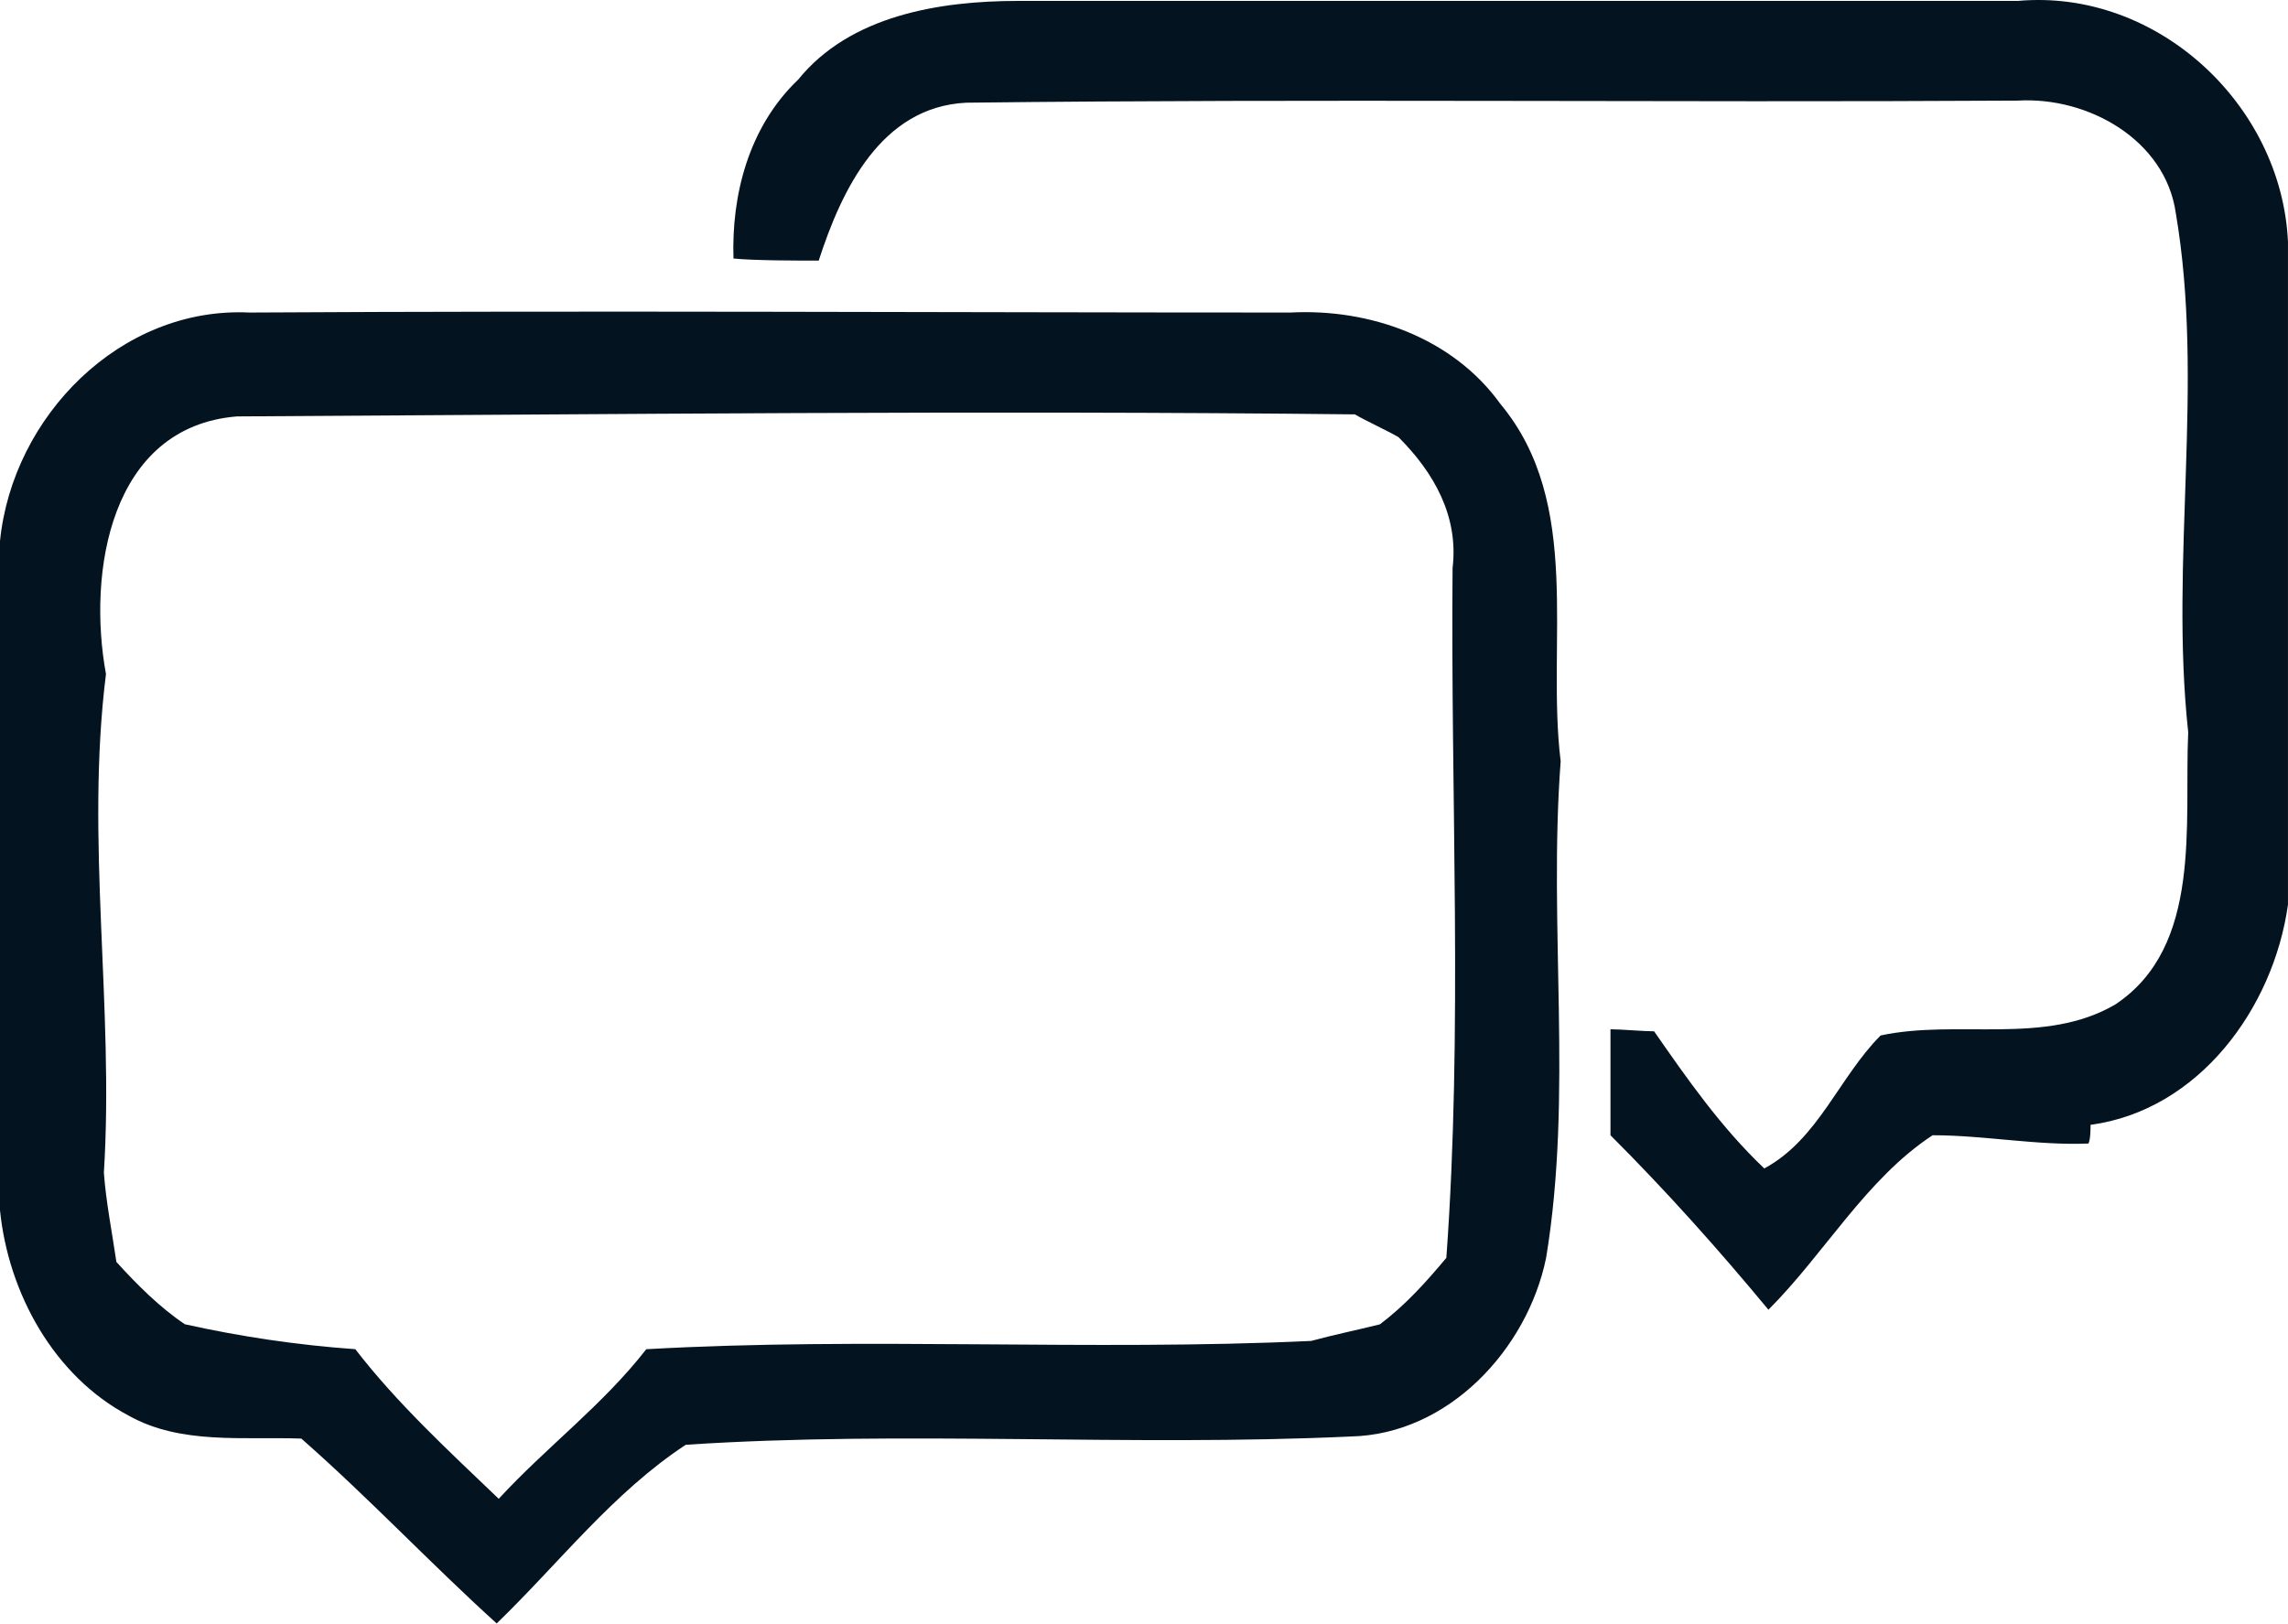
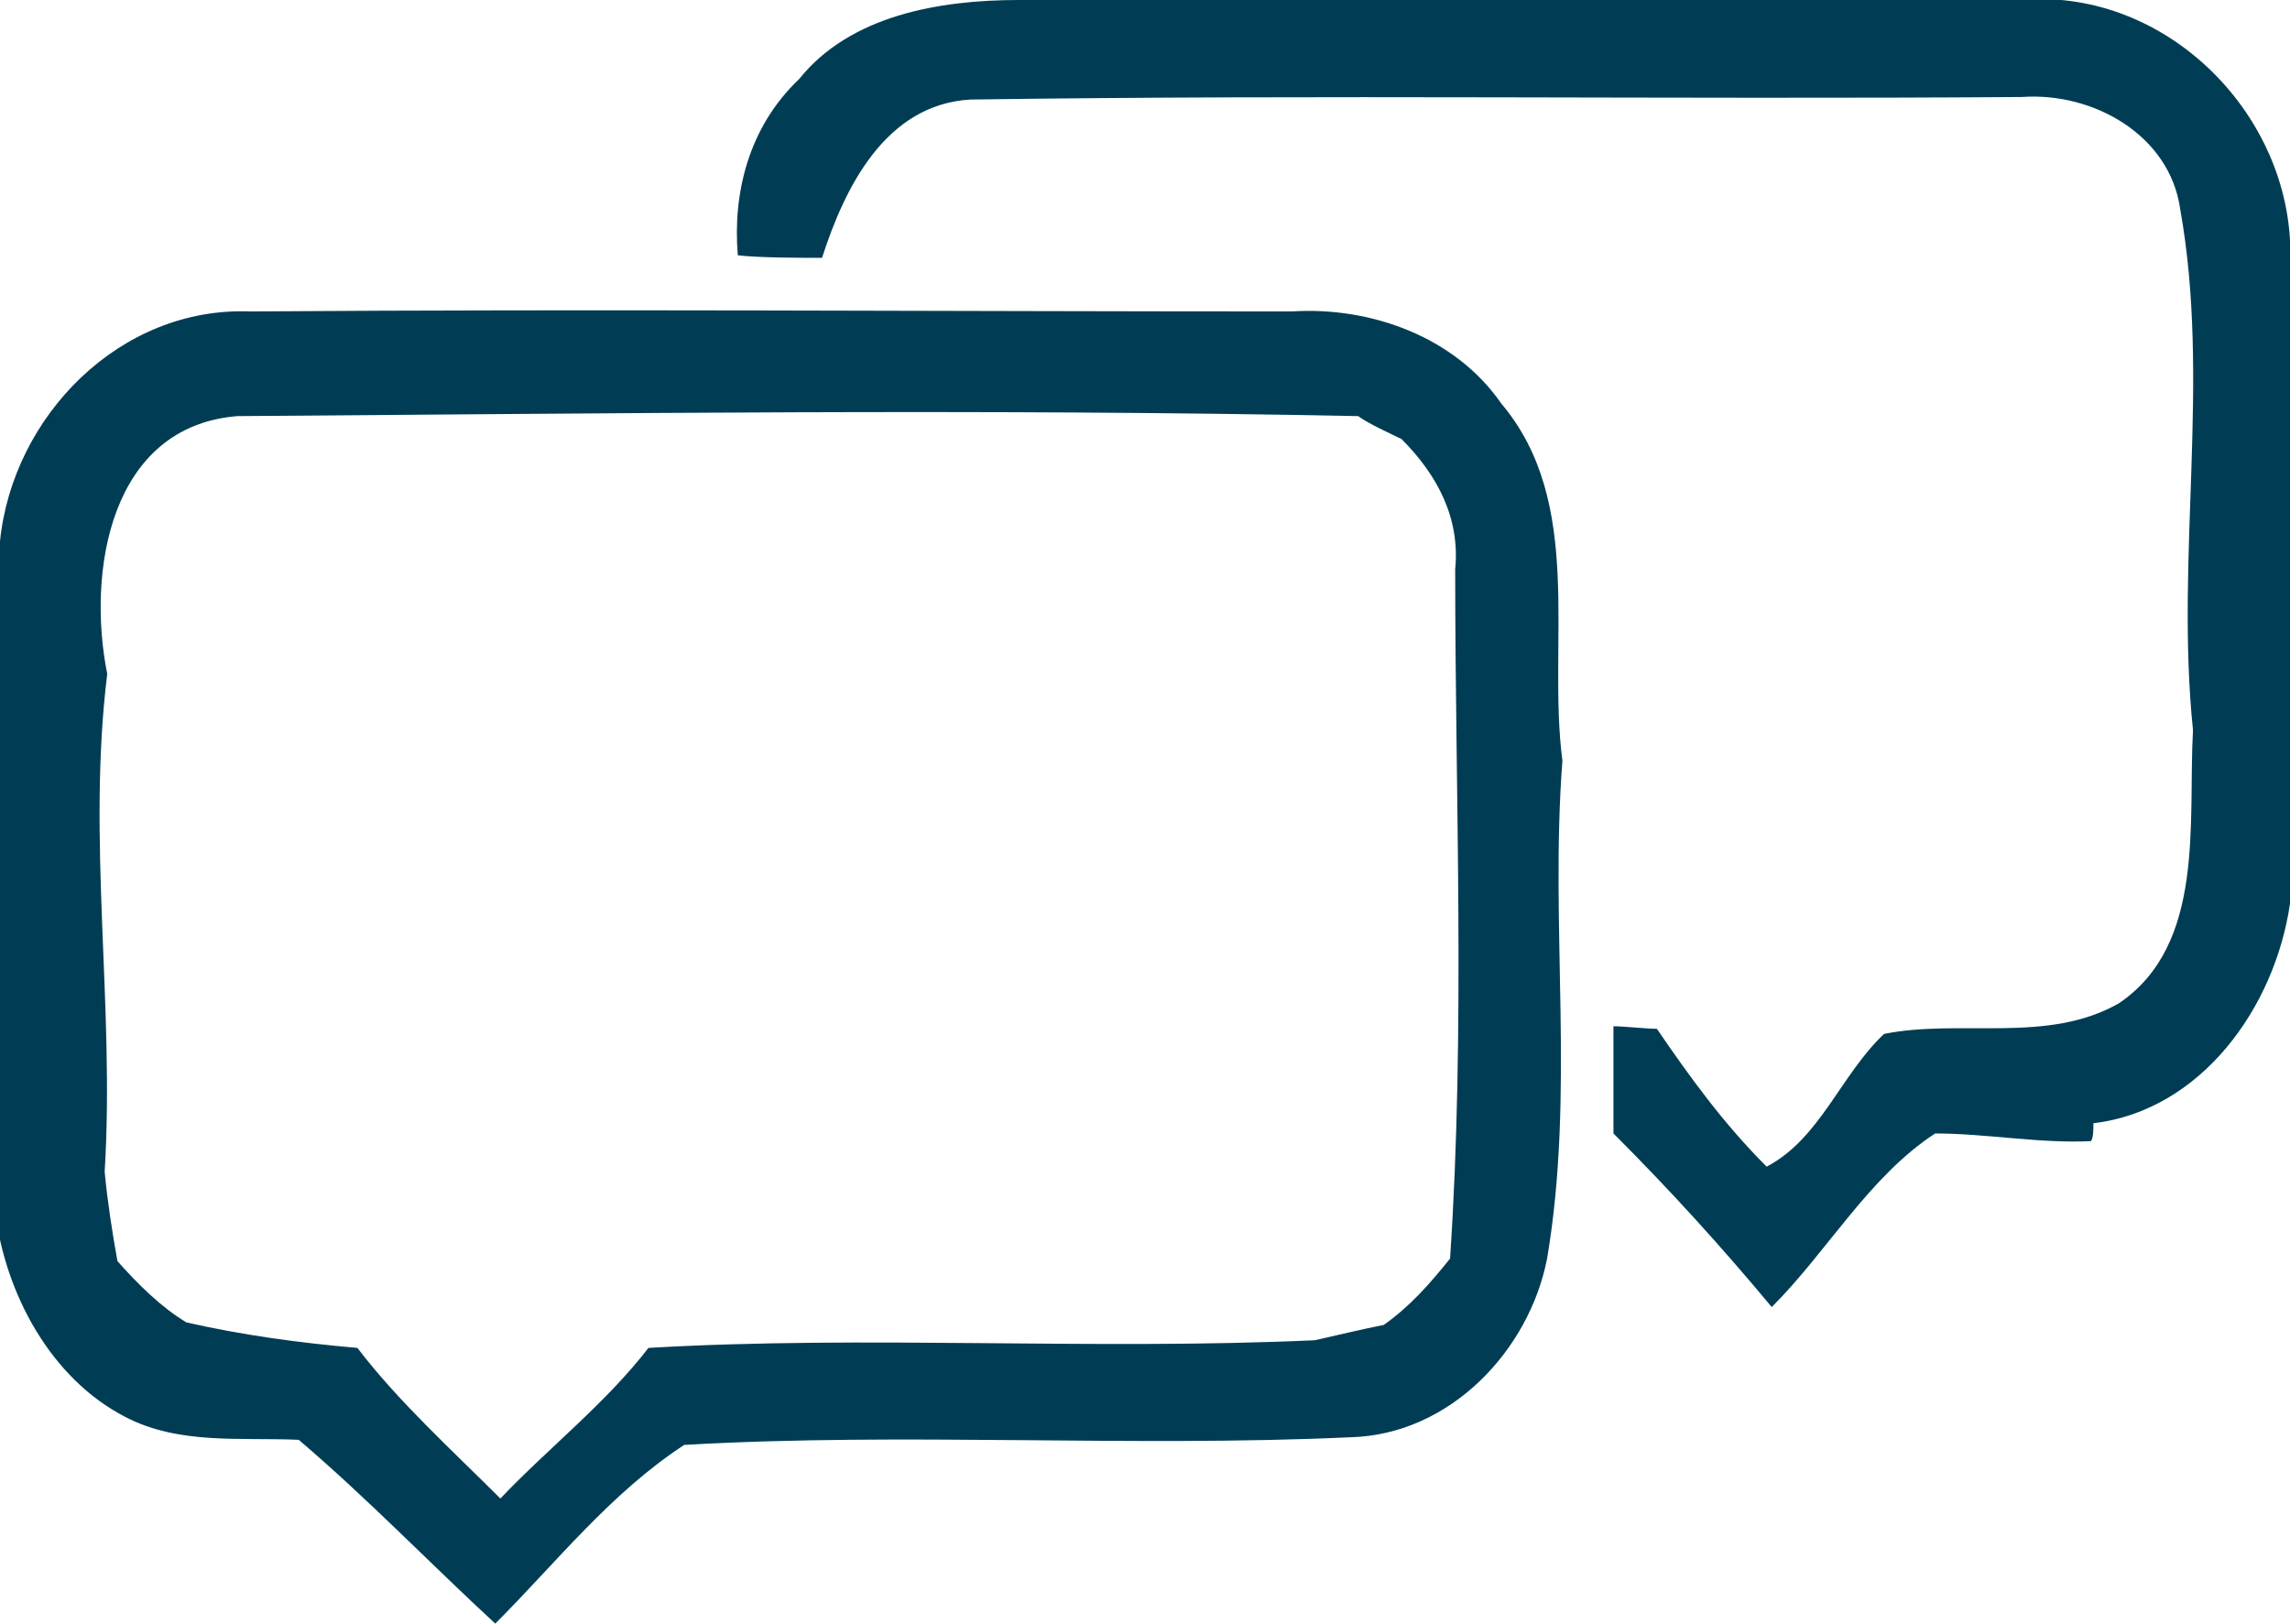
- <svg xmlns="http://www.w3.org/2000/svg" id="Слой_1" viewBox="-250 355 89.666 63.641" width="89.666" height="63.641">
-   <style id="style3">.st0{fill:#03131f}</style>
-   <g id="_x23_736bbeff" fill="#003d54">
-     <path class="st0" d="M-218.727 358.13c2.036-2.524 5.538-3.094 8.633-3.094h39.173c5.456-.49 10.342 4.072 10.586 9.447v25.98c-.57 4.072-3.502 8.062-7.737 8.632 0 .163 0 .57-.082.733-2.036.082-4.072-.325-6.108-.325-2.606 1.71-4.235 4.642-6.434 6.84-1.954-2.36-3.99-4.64-6.19-6.84v-4.154c.408 0 1.304.08 1.71.08 1.304 1.874 2.607 3.747 4.317 5.376 2.118-1.14 2.932-3.584 4.56-5.213 3.014-.65 6.435.408 9.204-1.22 3.42-2.28 2.687-7.086 2.85-10.67-.733-6.76.652-13.682-.488-20.36-.41-2.85-3.422-4.56-6.19-4.398-13.764.082-27.528-.08-41.21.082-3.34.162-4.886 3.42-5.782 6.19-.815 0-2.525 0-3.34-.082-.08-2.444.57-5.13 2.525-7.004z" id="path6" />
-     <path class="st0" d="M-250 376.21c.49-4.886 4.724-9.202 9.773-8.958 13.6-.08 27.2 0 40.802 0 3.094-.163 6.352.977 8.225 3.583 3.258 3.91 1.792 9.366 2.362 14.008-.49 6.516.49 13.03-.57 19.465-.733 3.583-3.828 6.922-7.655 7.004-8.715.407-17.43-.245-26.062.325-2.85 1.873-4.967 4.642-7.41 7.004-2.607-2.36-4.97-4.885-7.656-7.247-2.28-.08-4.725.244-6.76-.896-2.933-1.547-4.724-4.805-5.05-8.062V376.21m9.284-4.886c-4.968.407-5.863 6.108-5.13 10.1-.815 6.514.325 13.03-.082 19.545.08 1.14.326 2.36.49 3.5.813.896 1.71 1.792 2.686 2.444 2.2.488 4.398.814 6.678.977 1.63 2.118 3.665 3.992 5.62 5.865 1.873-2.036 4.072-3.665 5.782-5.864 8.633-.488 17.347.082 26.06-.325.897-.244 1.71-.407 2.69-.65.976-.734 1.79-1.63 2.605-2.607.65-8.96.163-18 .244-27.04.244-2.035-.733-3.745-2.117-5.13-.408-.244-1.303-.65-1.71-.895-14.66-.163-29.238 0-43.816.08z" id="path8" />
+ <svg xmlns="http://www.w3.org/2000/svg" id="Слой_1" viewBox="-84 329.4 89.7 63.6">
+   <style>.st0{fill:#003d54}</style>
+   <g id="_x23_736bbeff">
+     <path id="path6" class="st0" d="M-52.7 332.5c2-2.5 5.5-3.1 8.6-3.1h39.2c5.5-.5 10.3 4.1 10.6 9.4v26c-.6 4.1-3.5 8.1-7.7 8.6 0 .2 0 .6-.1.7-2 .1-4.1-.3-6.1-.3-2.6 1.7-4.2 4.6-6.4 6.8-2-2.4-4-4.6-6.2-6.8v-4.2c.4 0 1.3.1 1.7.1 1.3 1.9 2.6 3.7 4.3 5.4 2.1-1.1 2.9-3.6 4.6-5.2 3-.6 6.4.4 9.2-1.2 3.4-2.3 2.7-7.1 2.9-10.7-.7-6.8.7-13.7-.5-20.4-.4-2.9-3.4-4.6-6.2-4.4-13.8.1-27.5-.1-41.2.1-3.3.2-4.9 3.4-5.8 6.2-.8 0-2.5 0-3.3-.1-.2-2.4.4-5 2.4-6.9z" />
+     <path id="path8" class="st0" d="M-84 350.6c.5-4.9 4.7-9.2 9.8-9 13.6-.1 27.2 0 40.8 0 3.1-.2 6.4 1 8.2 3.6 3.3 3.9 1.8 9.4 2.4 14-.5 6.5.5 13-.6 19.5-.7 3.6-3.8 6.9-7.7 7-8.7.4-17.4-.2-26.1.3-2.9 1.9-5 4.6-7.4 7-2.6-2.4-5-4.9-7.7-7.2-2.3-.1-4.7.2-6.8-.9-2.9-1.5-4.7-4.8-5.1-8.1l.2-26.2m9.3-4.9c-5 .4-5.9 6.1-5.1 10.1-.8 6.5.3 13-.1 19.5.1 1.1.3 2.4.5 3.5.8.9 1.7 1.8 2.7 2.4 2.2.5 4.4.8 6.7 1 1.6 2.1 3.7 4 5.6 5.9 1.9-2 4.1-3.7 5.8-5.9 8.6-.5 17.3.1 26.1-.3.9-.2 1.7-.4 2.7-.6 1-.7 1.8-1.6 2.6-2.6.6-9 .2-18 .2-27 .2-2-.7-3.7-2.1-5.1-.4-.2-1.3-.6-1.7-.9-14.8-.3-29.3-.1-43.9 0z" />
  </g>
</svg>
